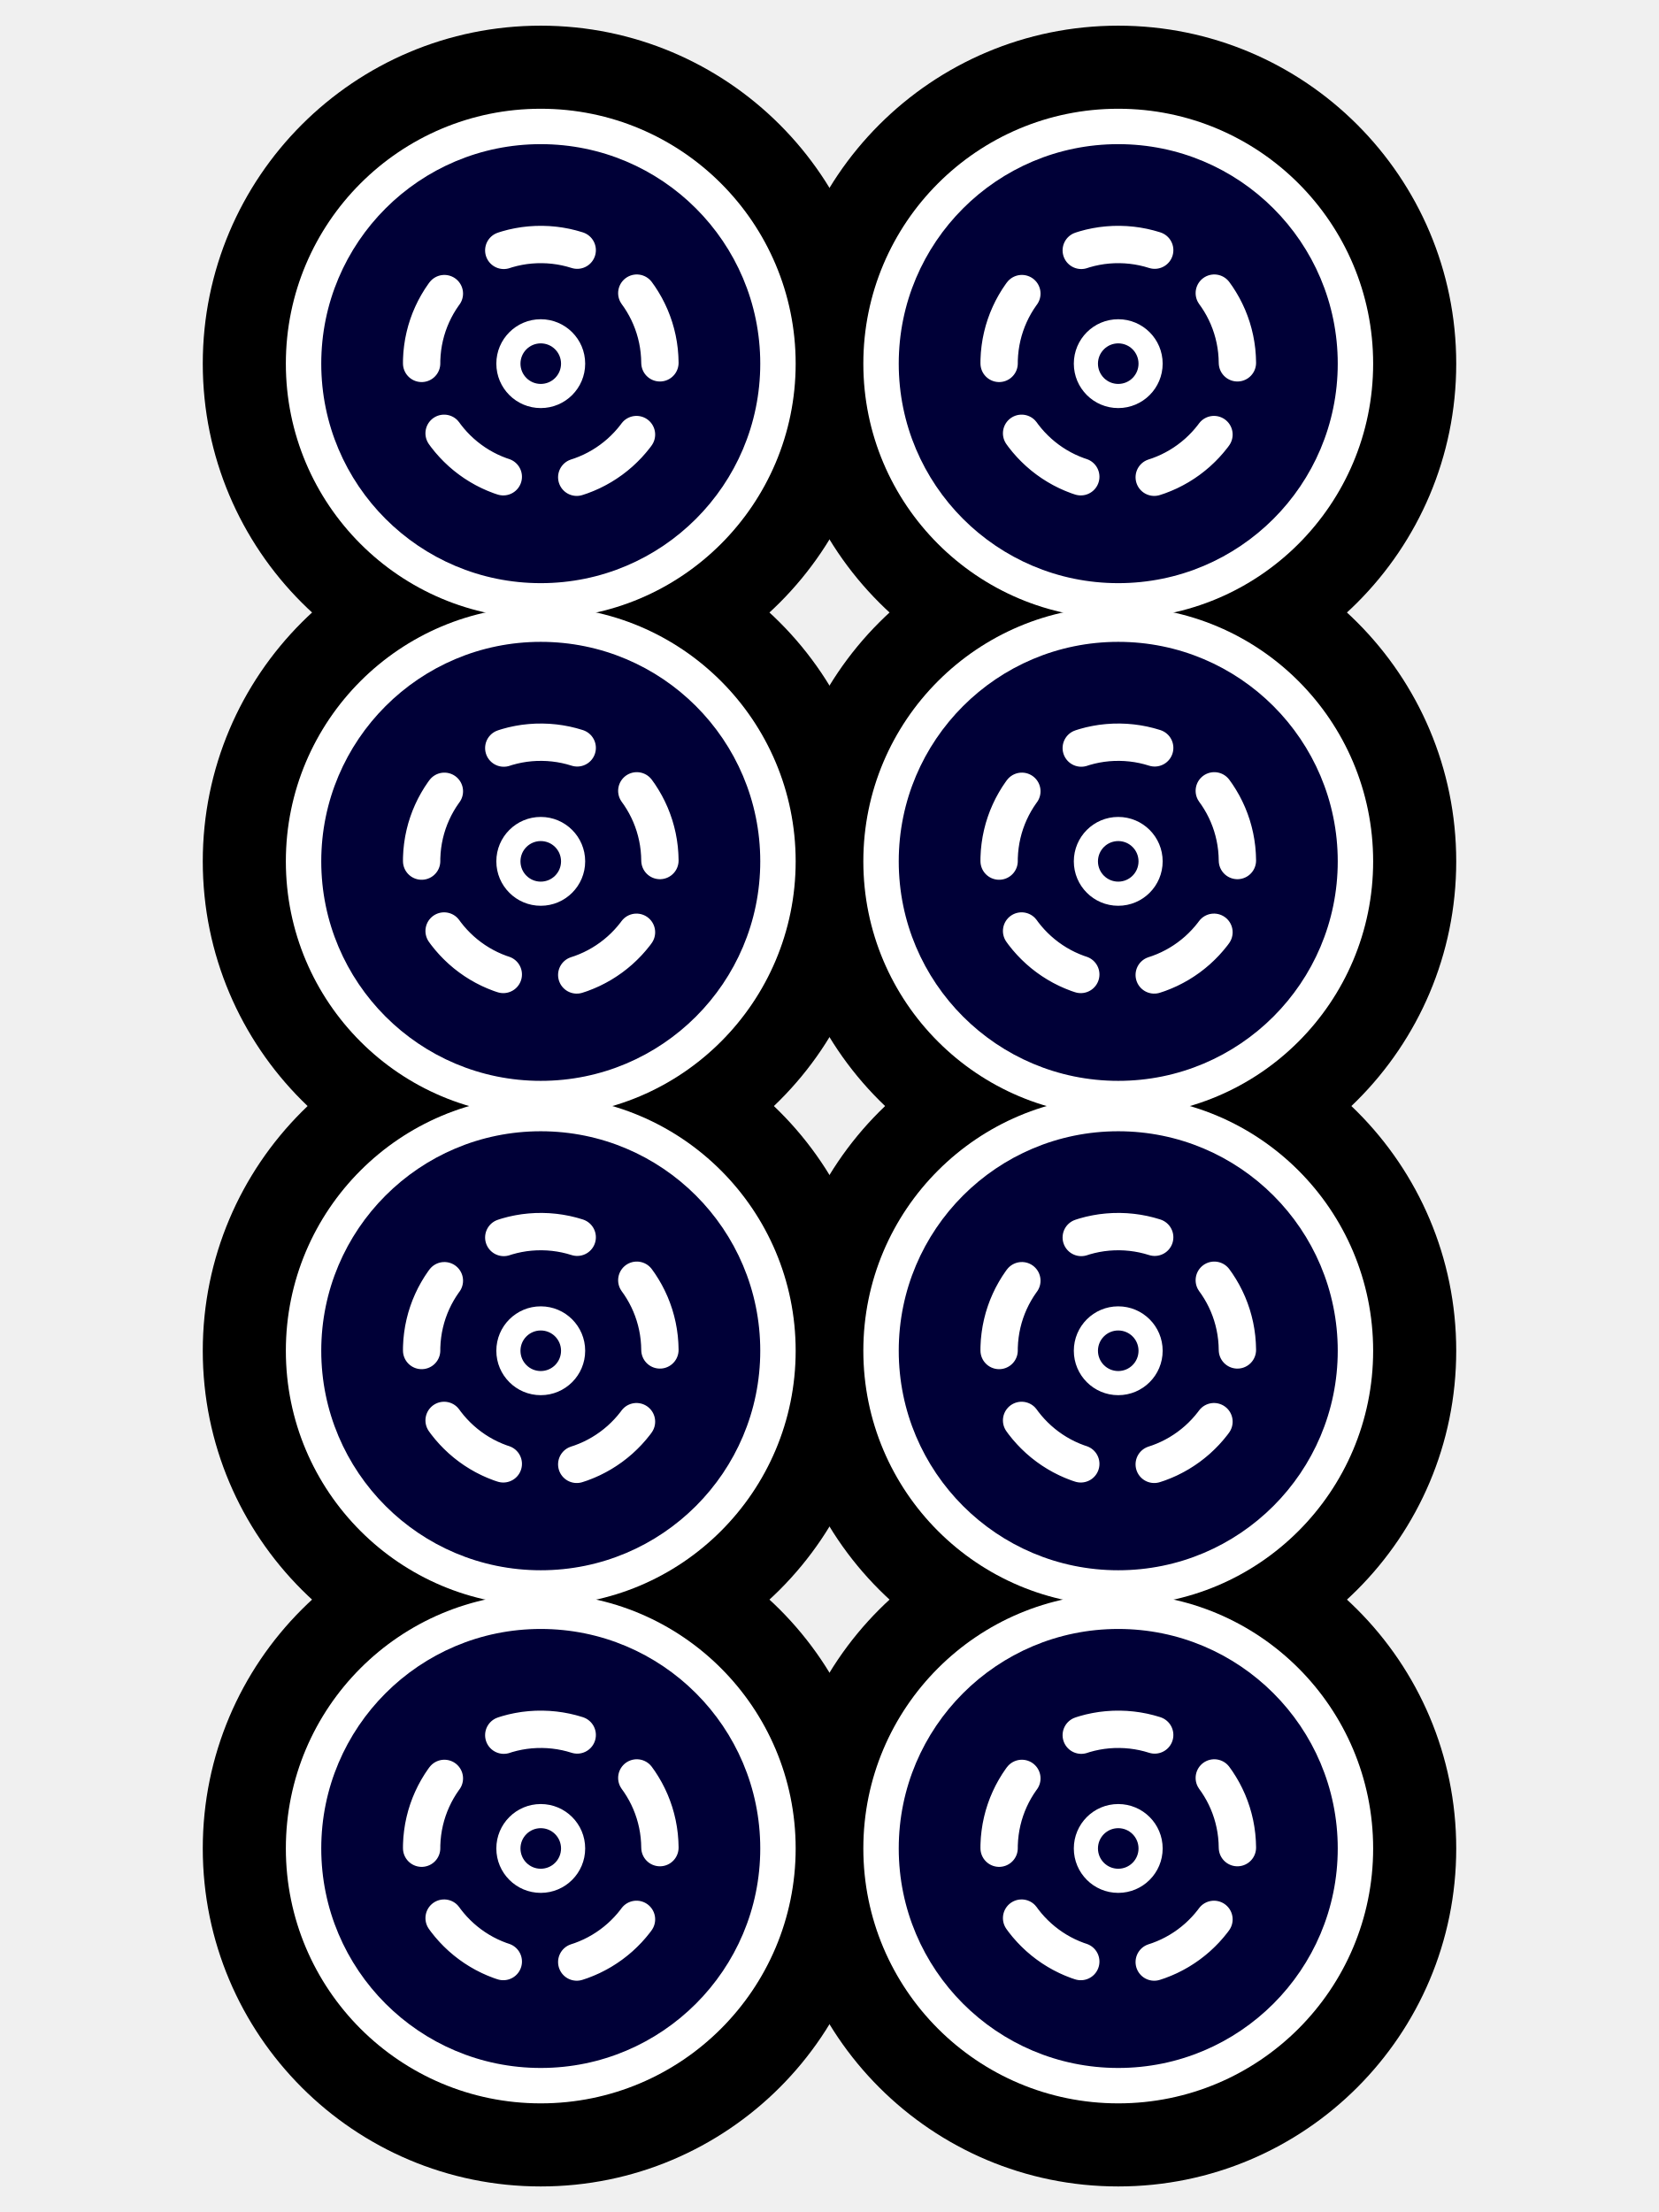
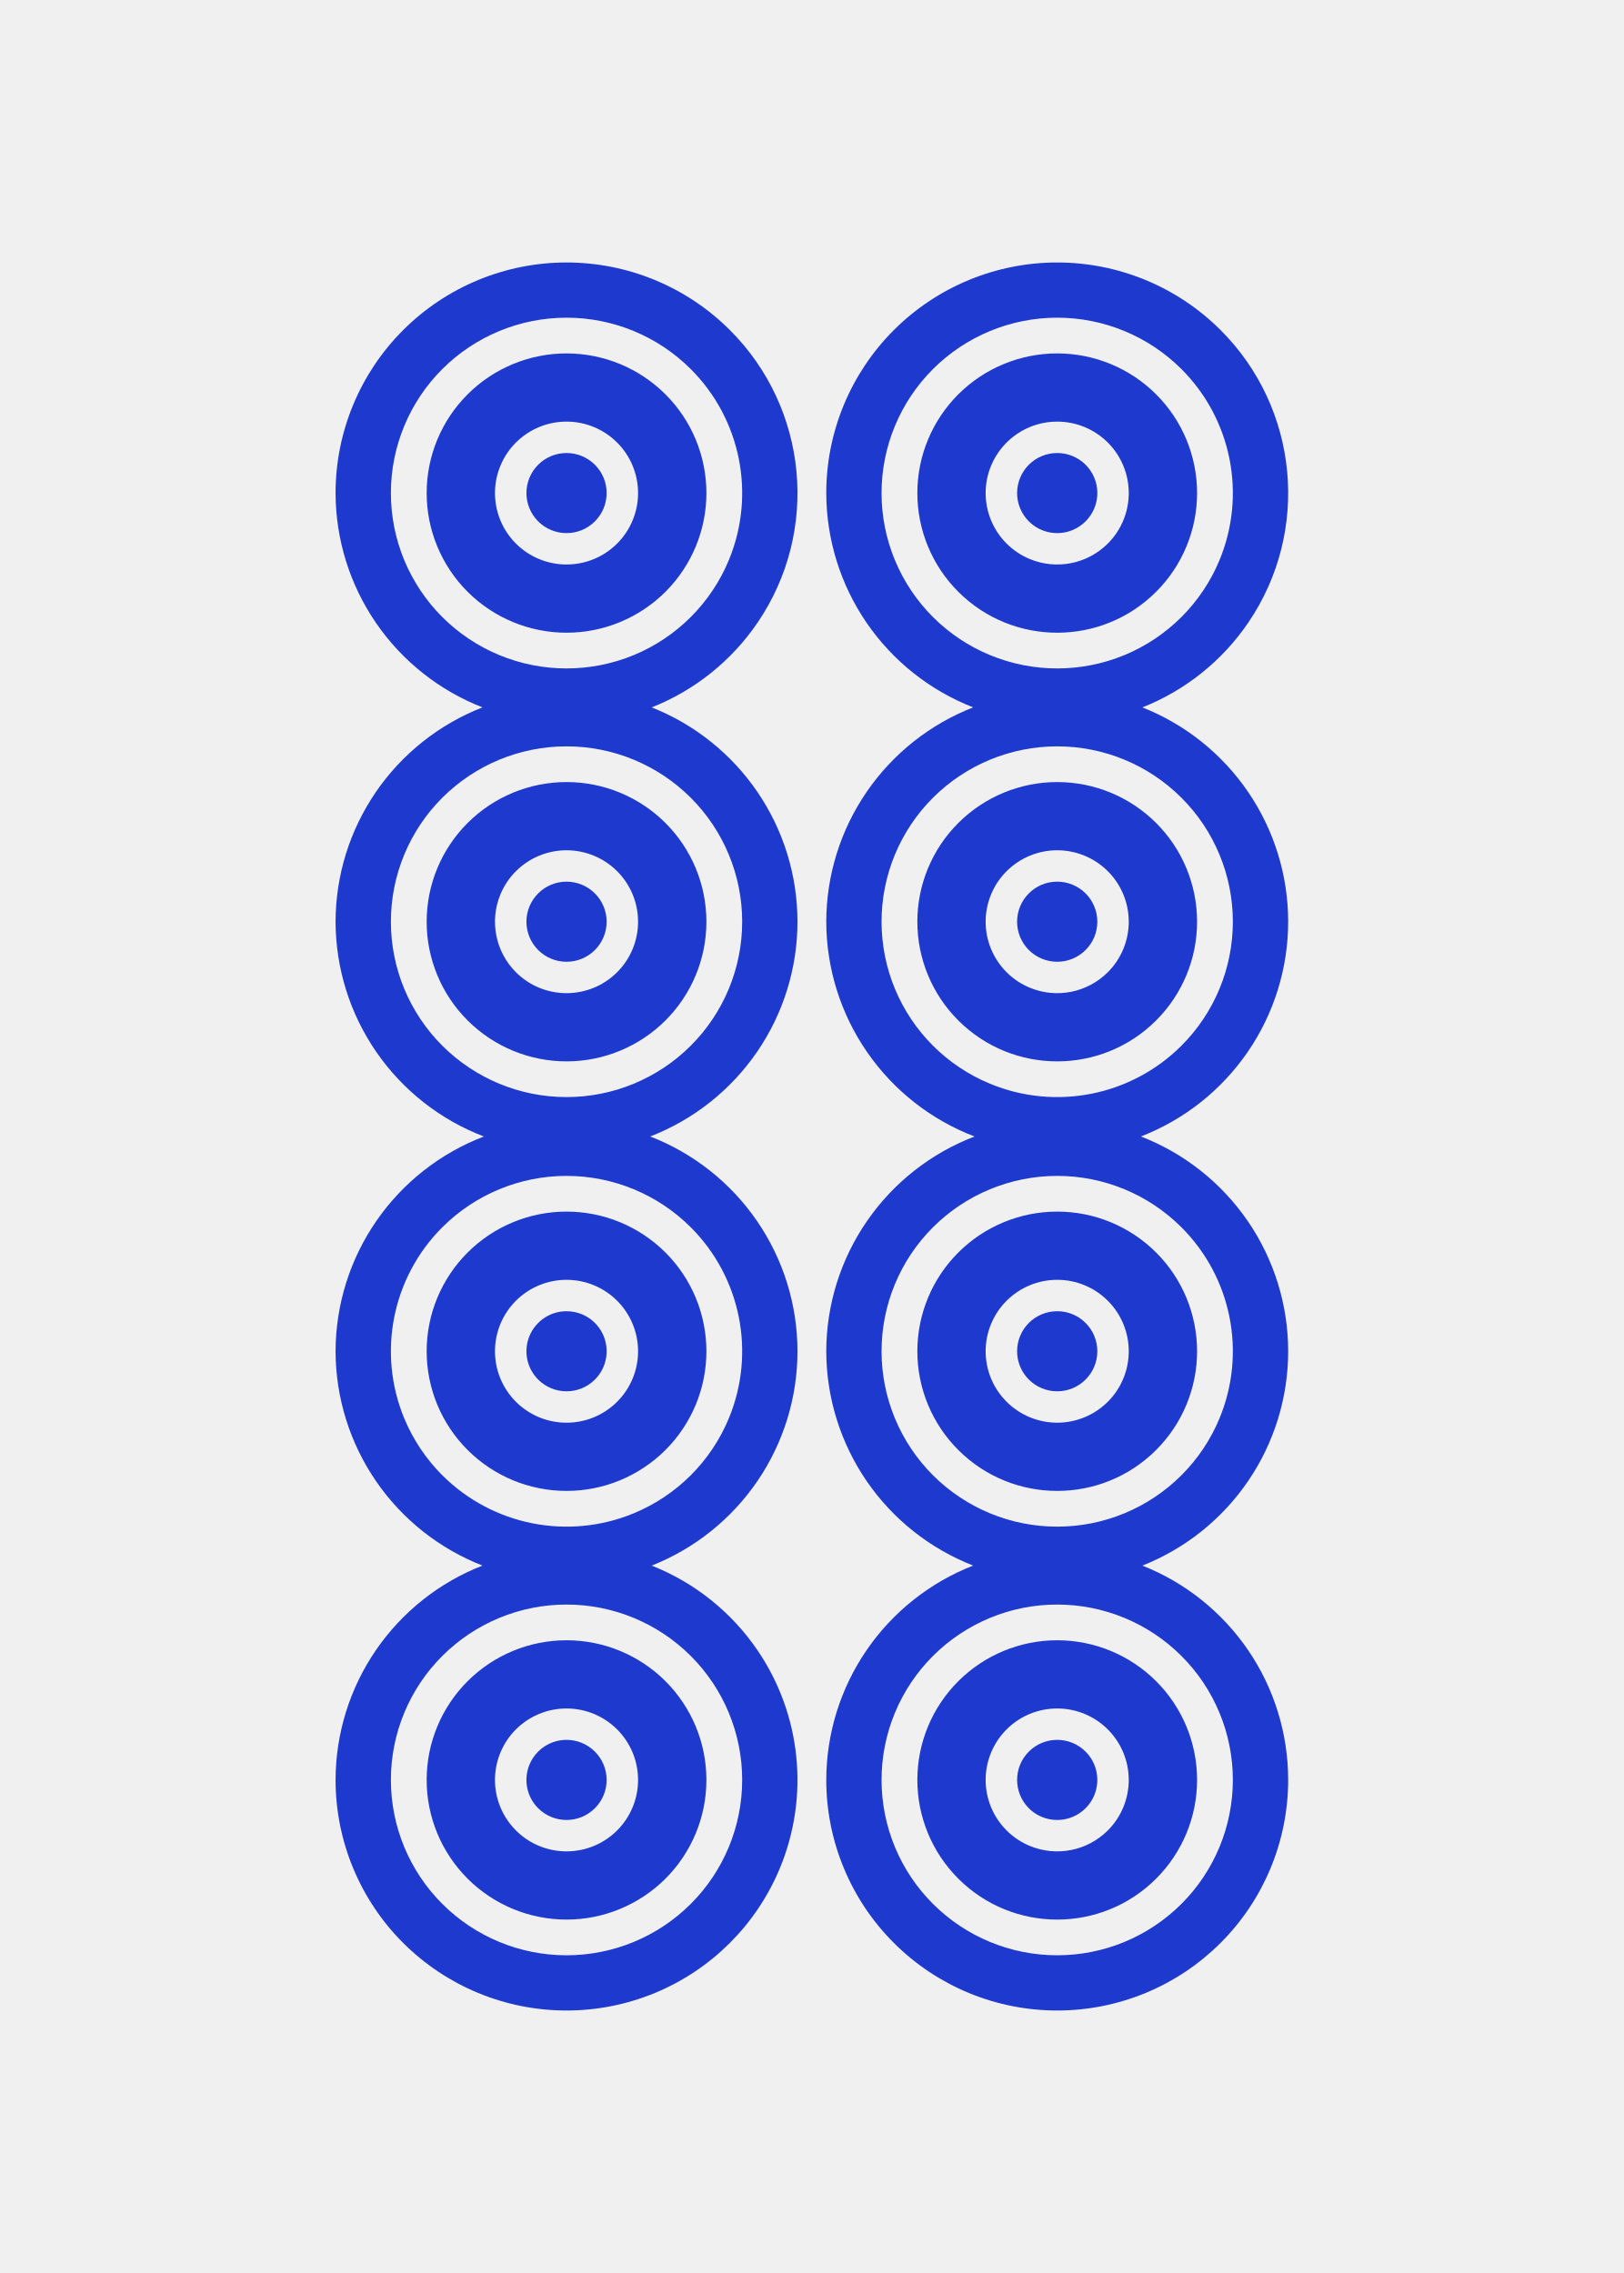
- <svg xmlns="http://www.w3.org/2000/svg" xmlns:ns1="http://www.openswatchbook.org/uri/2009/osb" width="300" height="400" viewBox="0 0 300 400" id="svg2" version="1.1">
-   <defs id="defs4">
-     <linearGradient id="linearGradient10055" ns1:paint="solid">
-       <stop style="stop-color:#000000;stop-opacity:1;" offset="0" id="stop10057" />
-     </linearGradient>
-     <marker orient="auto" refY="0" refX="0" id="Arrow1Lstart" style="overflow:visible">
-       <path id="path4978" d="M 0,0 5,-5 -12.5,0 5,5 0,0 Z" style="fill:#000000;fill-opacity:1;fill-rule:evenodd;stroke:#ff5c00;stroke-width:1pt;stroke-opacity:1" transform="matrix(0.8,0,0,0.8,10,0)" />
-     </marker>
-     <clipPath clipPathUnits="userSpaceOnUse" id="clipPath4243">
-       <circle style="opacity:1;fill:#000000;fill-opacity:0.297;fill-rule:nonzero;stroke:#000000;stroke-width:19.133;stroke-linecap:butt;stroke-linejoin:round;stroke-miterlimit:4;stroke-dasharray:none;stroke-dashoffset:0;stroke-opacity:1" id="circle4245" cx="-264.66" cy="-198.207" r="293.954" />
+ <svg xmlns="http://www.w3.org/2000/svg" width="300" height="420" fill="none">
+   <g clip-path="url(#a)">
+     <path d="M104.672 48.501a42.724 42.724 0 0 0-16.33 3.242A42.672 42.672 0 0 0 74.5 60.978a42.6 42.6 0 0 0-9.25 13.822A42.549 42.549 0 0 0 62 91.106a42.556 42.556 0 0 0 7.458 23.98 42.657 42.657 0 0 0 19.688 15.622 42.654 42.654 0 0 0-19.69 15.623A42.56 42.56 0 0 0 62 170.313c.02 8.604 2.647 17 7.538 24.084A42.659 42.659 0 0 0 89.398 210a42.655 42.655 0 0 0-19.86 15.601A42.557 42.557 0 0 0 62 249.683a42.56 42.56 0 0 0 7.458 23.98 42.655 42.655 0 0 0 19.688 15.621 42.66 42.66 0 0 0-19.69 15.623A42.56 42.56 0 0 0 62 328.89a42.544 42.544 0 0 0 3.247 16.306 42.602 42.602 0 0 0 9.25 13.824 42.716 42.716 0 0 0 30.175 12.478 42.731 42.731 0 0 0 16.33-3.243 42.656 42.656 0 0 0 23.091-23.06 42.564 42.564 0 0 0-4.122-40.24 42.647 42.647 0 0 0-19.563-15.666 42.662 42.662 0 0 0 19.564-15.669 42.56 42.56 0 0 0 7.368-23.937 42.563 42.563 0 0 0-7.458-24.044 42.648 42.648 0 0 0-19.748-15.643 42.662 42.662 0 0 0 19.747-15.643 42.559 42.559 0 0 0 7.459-24.04 42.562 42.562 0 0 0-7.369-23.935 42.655 42.655 0 0 0-19.563-15.667 42.655 42.655 0 0 0 19.563-15.667 42.56 42.56 0 0 0-5.127-54.063 42.666 42.666 0 0 0-13.842-9.236 42.726 42.726 0 0 0-16.33-3.244zm90.66 0a42.728 42.728 0 0 0-16.33 3.242 42.665 42.665 0 0 0-13.843 9.235 42.602 42.602 0 0 0-9.251 13.822 42.54 42.54 0 0 0-3.248 16.305 42.558 42.558 0 0 0 7.457 23.98 42.656 42.656 0 0 0 19.689 15.622 42.654 42.654 0 0 0-19.69 15.623 42.562 42.562 0 0 0-7.456 23.983c.019 8.604 2.647 17 7.538 24.084A42.653 42.653 0 0 0 180.059 210a42.65 42.65 0 0 0-19.86 15.601 42.552 42.552 0 0 0-7.539 24.082 42.56 42.56 0 0 0 7.457 23.98 42.654 42.654 0 0 0 19.689 15.621 42.66 42.66 0 0 0-19.69 15.623 42.562 42.562 0 0 0-7.456 23.983 42.54 42.54 0 0 0 3.247 16.306 42.59 42.59 0 0 0 9.25 13.824 42.689 42.689 0 0 0 30.175 12.478 42.726 42.726 0 0 0 16.329-3.243 42.66 42.66 0 0 0 13.843-9.237A42.589 42.589 0 0 0 238 328.89a42.556 42.556 0 0 0-7.371-23.935 42.651 42.651 0 0 0-19.565-15.666 42.654 42.654 0 0 0 19.566-15.668 42.557 42.557 0 0 0 7.37-23.938 42.563 42.563 0 0 0-7.458-24.044 42.658 42.658 0 0 0-19.748-15.643 42.655 42.655 0 0 0 19.746-15.643 42.552 42.552 0 0 0 7.46-24.04 42.557 42.557 0 0 0-7.371-23.936 42.657 42.657 0 0 0-19.565-15.666 42.657 42.657 0 0 0 19.565-15.666 42.556 42.556 0 0 0-5.125-54.064 42.67 42.67 0 0 0-13.843-9.236 42.72 42.72 0 0 0-16.329-3.244zm-90.66 10.2a32.479 32.479 0 0 1 22.948 9.491 32.38 32.38 0 0 1 7.036 35.315 32.443 32.443 0 0 1-17.564 17.54 32.506 32.506 0 0 1-24.84 0 32.453 32.453 0 0 1-10.529-7.026 32.394 32.394 0 0 1-9.504-22.916 32.38 32.38 0 0 1 9.506-22.913 32.477 32.477 0 0 1 22.947-9.49zm90.66 0a32.478 32.478 0 0 1 22.945 9.493 32.38 32.38 0 0 1 7.035 35.312 32.403 32.403 0 0 1-7.034 10.514 32.459 32.459 0 0 1-10.527 7.025 32.503 32.503 0 0 1-24.84.003 32.413 32.413 0 0 1-17.567-17.54 32.365 32.365 0 0 1 .002-24.804 32.398 32.398 0 0 1 7.036-10.513 32.493 32.493 0 0 1 22.95-9.49zm-90.66 6.603a25.863 25.863 0 0 0-18.273 7.557 25.786 25.786 0 0 0-7.57 18.244 25.784 25.784 0 0 0 7.569 18.247 25.861 25.861 0 0 0 18.274 7.558 25.863 25.863 0 0 0 18.275-7.558 25.782 25.782 0 0 0 7.569-18.247 25.783 25.783 0 0 0-7.571-18.244 25.862 25.862 0 0 0-18.273-7.557zm90.66 0a25.864 25.864 0 0 0-18.273 7.557 25.783 25.783 0 0 0-7.571 18.244 25.787 25.787 0 0 0 7.569 18.247 25.866 25.866 0 0 0 36.547-.001 25.79 25.79 0 0 0 7.568-18.246 25.784 25.784 0 0 0-7.57-18.243 25.862 25.862 0 0 0-18.27-7.558zm-90.66 12.6a13.233 13.233 0 0 1 9.347 3.868 13.194 13.194 0 0 1 3.871 9.333c0 3.5-1.393 6.858-3.871 9.334a13.232 13.232 0 0 1-18.696.001 13.19 13.19 0 0 1 0-18.67 13.232 13.232 0 0 1 9.349-3.867zm90.66 0a13.23 13.23 0 0 1 9.346 3.868 13.19 13.19 0 0 1 0 18.667 13.228 13.228 0 0 1-14.407 2.864 13.212 13.212 0 0 1-7.158-7.145 13.18 13.18 0 0 1 0-10.106 13.217 13.217 0 0 1 12.219-8.149zm-90.66 5.803c-1.965 0-3.85.78-5.24 2.167a7.393 7.393 0 0 0 0 10.463 7.414 7.414 0 0 0 10.48 0 7.395 7.395 0 0 0 0-10.463 7.418 7.418 0 0 0-5.24-2.167zm90.66 0a7.42 7.42 0 0 0-5.242 2.165 7.398 7.398 0 0 0-2.172 5.233c0 1.962.781 3.844 2.17 5.232a7.418 7.418 0 0 0 8.077 1.605 7.418 7.418 0 0 0 4.012-4.004 7.383 7.383 0 0 0-1.605-8.064 7.418 7.418 0 0 0-5.24-2.167zm-90.66 54.202a32.478 32.478 0 0 1 22.948 9.491 32.38 32.38 0 0 1 9.505 22.913 32.38 32.38 0 0 1-9.505 22.913 32.478 32.478 0 0 1-22.948 9.491 32.477 32.477 0 0 1-22.947-9.491 32.38 32.38 0 0 1-9.505-22.913 32.38 32.38 0 0 1 9.505-22.913 32.477 32.477 0 0 1 22.947-9.491zm90.66 0a32.476 32.476 0 0 1 22.945 9.492 32.38 32.38 0 0 1 9.504 22.912 32.38 32.38 0 0 1-9.504 22.911 32.477 32.477 0 0 1-35.365 7.027 32.453 32.453 0 0 1-10.53-7.024 32.394 32.394 0 0 1-9.507-22.914 32.368 32.368 0 0 1 9.507-22.915 32.49 32.49 0 0 1 22.95-9.489zm-90.66 6.599a25.861 25.861 0 0 0-18.274 7.558 25.785 25.785 0 0 0-7.57 18.247 25.786 25.786 0 0 0 7.57 18.247 25.865 25.865 0 0 0 18.274 7.558 25.868 25.868 0 0 0 18.275-7.558 25.783 25.783 0 0 0 0-36.494 25.863 25.863 0 0 0-18.275-7.558zm90.66 0a25.863 25.863 0 0 0-18.275 7.558 25.787 25.787 0 0 0-7.569 18.247 25.789 25.789 0 0 0 7.569 18.247 25.868 25.868 0 0 0 36.547-.002 25.787 25.787 0 0 0 7.568-18.245 25.788 25.788 0 0 0-7.568-18.246 25.866 25.866 0 0 0-18.272-7.559zm-90.66 12.603a13.232 13.232 0 0 1 9.347 3.868 13.195 13.195 0 0 1 3.871 9.334c0 3.5-1.393 6.858-3.871 9.333a13.233 13.233 0 0 1-18.696.002 13.192 13.192 0 0 1-2.866-14.387 13.214 13.214 0 0 1 7.155-7.145 13.231 13.231 0 0 1 5.06-1.005zm90.66 0a13.228 13.228 0 0 1 9.346 3.868 13.19 13.19 0 0 1 0 18.667 13.228 13.228 0 0 1-14.407 2.865 13.215 13.215 0 0 1-7.158-7.145 13.18 13.18 0 0 1 0-10.106 13.194 13.194 0 0 1 2.867-4.284 13.23 13.23 0 0 1 9.352-3.865zm-90.66 5.799a7.418 7.418 0 0 0-5.24 2.168 7.404 7.404 0 0 0-2.17 5.235c0 1.962.781 3.844 2.17 5.231a7.416 7.416 0 0 0 10.48 0 7.393 7.393 0 0 0 0-10.463 7.424 7.424 0 0 0-5.24-2.171zm90.66 0a7.408 7.408 0 0 0-7.414 7.403c0 1.962.781 3.844 2.17 5.231a7.416 7.416 0 0 0 5.24 2.167 7.407 7.407 0 0 0 7.414-7.398 7.396 7.396 0 0 0-2.17-5.232 7.424 7.424 0 0 0-5.24-2.171zm-90.66 54.369a32.478 32.478 0 0 1 22.948 9.491 32.38 32.38 0 0 1 7.036 35.314 32.41 32.41 0 0 1-17.564 17.54 32.487 32.487 0 0 1-35.369-7.025 32.408 32.408 0 0 1-7.034-10.515 32.38 32.38 0 0 1 7.036-35.314 32.477 32.477 0 0 1 22.947-9.491zm90.66 0a32.476 32.476 0 0 1 22.945 9.492 32.38 32.38 0 0 1 7.035 35.312 32.392 32.392 0 0 1-7.034 10.514 32.462 32.462 0 0 1-22.946 9.494 32.473 32.473 0 0 1-22.952-9.491 32.391 32.391 0 0 1-9.505-22.917 32.368 32.368 0 0 1 9.507-22.915 32.49 32.49 0 0 1 22.95-9.489zm-90.66 6.598a25.862 25.862 0 0 0-18.274 7.559 25.785 25.785 0 0 0-7.57 18.247 25.786 25.786 0 0 0 7.57 18.247 25.865 25.865 0 0 0 18.274 7.558 25.868 25.868 0 0 0 18.275-7.558 25.783 25.783 0 0 0 0-36.494 25.864 25.864 0 0 0-18.275-7.559zm90.66 0a25.864 25.864 0 0 0-18.275 7.559 25.787 25.787 0 0 0-7.569 18.247 25.789 25.789 0 0 0 7.569 18.247 25.868 25.868 0 0 0 36.547-.002 25.787 25.787 0 0 0 7.568-18.245 25.788 25.788 0 0 0-7.568-18.246 25.87 25.87 0 0 0-18.272-7.56zm-90.66 12.604a13.232 13.232 0 0 1 9.347 3.868 13.195 13.195 0 0 1 3.871 9.334c0 3.5-1.393 6.858-3.871 9.333a13.232 13.232 0 0 1-18.696.002 13.192 13.192 0 0 1 0-18.671 13.235 13.235 0 0 1 9.349-3.866zm90.66 0a13.228 13.228 0 0 1 9.346 3.868 13.19 13.19 0 0 1 0 18.667 13.233 13.233 0 0 1-21.565-4.28 13.18 13.18 0 0 1 0-10.106 13.184 13.184 0 0 1 2.867-4.284 13.23 13.23 0 0 1 9.352-3.865zm-90.66 5.803a7.413 7.413 0 0 0-6.845 4.567 7.392 7.392 0 0 0 1.606 8.063 7.416 7.416 0 0 0 10.48 0 7.393 7.393 0 0 0-2.405-12.067 7.418 7.418 0 0 0-2.836-.563zm90.66 0a7.402 7.402 0 0 0-7.414 7.399c0 1.962.781 3.844 2.17 5.231a7.416 7.416 0 0 0 5.24 2.167 7.407 7.407 0 0 0 7.414-7.398 7.4 7.4 0 0 0-7.41-7.399zm-90.66 54.202a32.478 32.478 0 0 1 22.948 9.491 32.38 32.38 0 0 1 9.505 22.913 32.38 32.38 0 0 1-9.505 22.913 32.478 32.478 0 0 1-22.948 9.491 32.477 32.477 0 0 1-22.947-9.491 32.38 32.38 0 0 1-9.505-22.913 32.38 32.38 0 0 1 9.505-22.913 32.477 32.477 0 0 1 22.947-9.491zm90.66 0a32.477 32.477 0 0 1 22.945 9.493 32.378 32.378 0 0 1 9.504 22.911 32.38 32.38 0 0 1-9.504 22.912 32.476 32.476 0 0 1-22.945 9.492 32.49 32.49 0 0 1-22.95-9.489 32.368 32.368 0 0 1 0-45.829 32.455 32.455 0 0 1 22.95-9.49zm-90.66 6.599a25.865 25.865 0 0 0-18.274 7.558 25.785 25.785 0 0 0-7.57 18.247 25.785 25.785 0 0 0 7.57 18.247 25.861 25.861 0 0 0 18.274 7.558 25.863 25.863 0 0 0 18.275-7.558 25.783 25.783 0 0 0 0-36.494 25.868 25.868 0 0 0-18.275-7.558zm90.66 0a25.868 25.868 0 0 0-18.275 7.558 25.787 25.787 0 0 0-7.569 18.247 25.787 25.787 0 0 0 7.569 18.247 25.866 25.866 0 0 0 36.547-.001 25.792 25.792 0 0 0 7.568-18.246 25.787 25.787 0 0 0-7.568-18.245 25.862 25.862 0 0 0-18.272-7.56zm-90.66 12.603a13.236 13.236 0 0 1 9.347 3.868 13.197 13.197 0 0 1 3.871 9.334c0 3.501-1.393 6.858-3.871 9.334a13.232 13.232 0 0 1-18.696.001 13.19 13.19 0 0 1 4.29-21.532 13.25 13.25 0 0 1 5.059-1.005zm90.66 0a13.232 13.232 0 0 1 9.346 3.868 13.193 13.193 0 0 1 0 18.668 13.228 13.228 0 0 1-14.407 2.864 13.212 13.212 0 0 1-7.158-7.145 13.18 13.18 0 0 1 0-10.106 13.194 13.194 0 0 1 7.158-7.145 13.254 13.254 0 0 1 5.061-1.004zm-90.66 5.799a7.42 7.42 0 0 0-6.847 4.571 7.395 7.395 0 0 0 1.607 8.064 7.417 7.417 0 0 0 10.48 0 7.393 7.393 0 0 0 0-10.463 7.42 7.42 0 0 0-5.24-2.172zm90.66 0a7.428 7.428 0 0 0-5.244 2.167 7.403 7.403 0 0 0 0 10.468 7.42 7.42 0 0 0 12.089-2.4 7.393 7.393 0 0 0-1.605-8.063 7.42 7.42 0 0 0-5.24-2.172z" fill="#1E39CD" />
+   </g>
+   <defs>
+     <clipPath id="a">
+       <path fill="#fff" transform="translate(62 48.5)" d="M0 0h176v323H0z" />
    </clipPath>
-     <clipPath clipPathUnits="userSpaceOnUse" id="clipPath7847">
-       <ellipse style="opacity:1;fill:#822600;fill-opacity:1;fill-rule:nonzero;stroke:none;stroke-width:12;stroke-linecap:round;stroke-linejoin:round;stroke-miterlimit:4;stroke-dasharray:none;stroke-dashoffset:0;stroke-opacity:1" id="ellipse7849" cx="394" cy="552.362" rx="349.495" ry="216" />
-     </clipPath>
-     <clipPath clipPathUnits="userSpaceOnUse" id="clipPath4243-1">
-       <circle style="opacity:1;fill:#000000;fill-opacity:0.297;fill-rule:nonzero;stroke:#000000;stroke-width:19.133;stroke-linecap:butt;stroke-linejoin:round;stroke-miterlimit:4;stroke-dasharray:none;stroke-dashoffset:0;stroke-opacity:1" id="circle4245-4" cx="-264.66" cy="-198.207" r="293.954" />
-     </clipPath>
-     <clipPath clipPathUnits="userSpaceOnUse" id="clipPath7876">
-       <circle style="opacity:1;fill:#000000;fill-opacity:0.297;fill-rule:nonzero;stroke:#000000;stroke-width:19.133;stroke-linecap:butt;stroke-linejoin:round;stroke-miterlimit:4;stroke-dasharray:none;stroke-dashoffset:0;stroke-opacity:1" id="circle7878" cx="-264.66" cy="-198.207" r="293.954" />
-     </clipPath>
-     <clipPath clipPathUnits="userSpaceOnUse" id="clipPath14693">
-       <rect style="opacity:1;fill:#a53c3c;fill-opacity:1;fill-rule:nonzero;stroke:none;stroke-width:8;stroke-linecap:round;stroke-linejoin:round;stroke-miterlimit:4;stroke-dasharray:none;stroke-dashoffset:0;stroke-opacity:1" id="rect14695" width="131.784" height="168.821" x="-332.596" y="383.498" rx="1.255" ry="3.751" transform="matrix(0.9993908,-0.03489951,0.03489951,0.9993908,0,0)" />
-     </clipPath>
-     <clipPath clipPathUnits="userSpaceOnUse" id="clipPath14952">
-       <ellipse style="opacity:1;fill:#a53c3c;fill-opacity:1;fill-rule:nonzero;stroke:none;stroke-width:7;stroke-linecap:round;stroke-linejoin:round;stroke-miterlimit:4;stroke-dasharray:none;stroke-dashoffset:0;stroke-opacity:1" id="ellipse14954" cx="-271.344" cy="647.256" rx="69.057" ry="116.911" transform="matrix(0.9993908,-0.03489951,0.03489951,0.9993908,0,0)" />
-     </clipPath>
-     <pattern y="0" x="0" height="6" width="6" patternUnits="userSpaceOnUse" id="EMFhbasepattern" />
-     <pattern y="0" x="0" height="6" width="6" patternUnits="userSpaceOnUse" id="EMFhbasepattern-9" />
  </defs>
-   <g id="layer1" transform="translate(0,-652.3622)">
-     <g id="g8749" transform="translate(-2.2924804e-7,0.0010341)">
-       <circle style="opacity:1;fill:#000000;fill-opacity:1;fill-rule:nonzero;stroke:none;stroke-width:8;stroke-linecap:round;stroke-linejoin:round;stroke-miterlimit:4;stroke-dasharray:none;stroke-dashoffset:0;stroke-opacity:1" id="circle8575" cx="97.786" cy="718.121" r="61.118" />
-       <circle r="61.118" cy="808.121" cx="97.786" id="circle8589" style="opacity:1;fill:#000000;fill-opacity:1;fill-rule:nonzero;stroke:none;stroke-width:8;stroke-linecap:round;stroke-linejoin:round;stroke-miterlimit:4;stroke-dasharray:none;stroke-dashoffset:0;stroke-opacity:1" />
-       <circle r="61.118" cy="896.621" cx="97.786" id="circle8619" style="opacity:1;fill:#000000;fill-opacity:1;fill-rule:nonzero;stroke:none;stroke-width:8;stroke-linecap:round;stroke-linejoin:round;stroke-miterlimit:4;stroke-dasharray:none;stroke-dashoffset:0;stroke-opacity:1" />
-       <circle style="opacity:1;fill:#000000;fill-opacity:1;fill-rule:nonzero;stroke:none;stroke-width:8;stroke-linecap:round;stroke-linejoin:round;stroke-miterlimit:4;stroke-dasharray:none;stroke-dashoffset:0;stroke-opacity:1" id="circle8633" cx="97.786" cy="986.621" r="61.118" />
-       <circle r="61.118" cy="718.121" cx="202.214" id="circle8647" style="opacity:1;fill:#000000;fill-opacity:1;fill-rule:nonzero;stroke:none;stroke-width:8;stroke-linecap:round;stroke-linejoin:round;stroke-miterlimit:4;stroke-dasharray:none;stroke-dashoffset:0;stroke-opacity:1" />
-       <circle style="opacity:1;fill:#000000;fill-opacity:1;fill-rule:nonzero;stroke:none;stroke-width:8;stroke-linecap:round;stroke-linejoin:round;stroke-miterlimit:4;stroke-dasharray:none;stroke-dashoffset:0;stroke-opacity:1" id="circle8661" cx="202.214" cy="808.121" r="61.118" />
-       <circle style="opacity:1;fill:#000000;fill-opacity:1;fill-rule:nonzero;stroke:none;stroke-width:8;stroke-linecap:round;stroke-linejoin:round;stroke-miterlimit:4;stroke-dasharray:none;stroke-dashoffset:0;stroke-opacity:1" id="circle8675" cx="202.214" cy="896.621" r="61.118" />
-       <circle r="61.118" cy="986.621" cx="202.214" id="circle8689" style="opacity:1;fill:#000000;fill-opacity:1;fill-rule:nonzero;stroke:none;stroke-width:8;stroke-linecap:round;stroke-linejoin:round;stroke-miterlimit:4;stroke-dasharray:none;stroke-dashoffset:0;stroke-opacity:1" />
-       <circle style="opacity:1;fill:#ffffff;fill-opacity:1;fill-rule:nonzero;stroke:none;stroke-width:8;stroke-linecap:round;stroke-linejoin:round;stroke-miterlimit:4;stroke-dasharray:none;stroke-dashoffset:0;stroke-opacity:1" id="circle8577" cx="97.786" cy="718.121" r="46.095" />
-       <circle style="opacity:1;fill:#000037;fill-opacity:1;fill-rule:nonzero;stroke:none;stroke-width:8;stroke-linecap:round;stroke-linejoin:round;stroke-miterlimit:4;stroke-dasharray:none;stroke-dashoffset:0;stroke-opacity:1" id="circle8579" cx="97.786" cy="718.121" r="39.693" />
-       <path transform="matrix(0.9999763,-0.00689127,-0.00689127,-0.9999763,0,0)" d="m 114.384,-718.778 a 21.548,21.548 0 0 1 -21.143,21.544 21.548,21.548 0 0 1 -21.938,-20.734 21.548,21.548 0 0 1 20.318,-22.324 21.548,21.548 0 0 1 22.702,19.894" id="path8581" style="opacity:1;fill:none;fill-opacity:0.297;fill-rule:nonzero;stroke:#ffffff;stroke-width:6.75;stroke-linecap:round;stroke-linejoin:round;stroke-miterlimit:4;stroke-dasharray:13.501, 13.501;stroke-dashoffset:0;stroke-opacity:1" />
-       <circle style="opacity:1;fill:#ffffff;fill-opacity:1;fill-rule:nonzero;stroke:none;stroke-width:8;stroke-linecap:round;stroke-linejoin:round;stroke-miterlimit:4;stroke-dasharray:none;stroke-dashoffset:0;stroke-opacity:1" id="circle8583" cx="97.786" cy="718.121" r="8.032" />
-       <circle style="opacity:1;fill:#000037;fill-opacity:1;fill-rule:nonzero;stroke:none;stroke-width:8;stroke-linecap:round;stroke-linejoin:round;stroke-miterlimit:4;stroke-dasharray:none;stroke-dashoffset:0;stroke-opacity:1" id="circle8585" cx="97.786" cy="718.121" r="3.668" />
-       <circle r="46.095" cy="808.121" cx="97.786" id="circle8591" style="opacity:1;fill:#ffffff;fill-opacity:1;fill-rule:nonzero;stroke:none;stroke-width:8;stroke-linecap:round;stroke-linejoin:round;stroke-miterlimit:4;stroke-dasharray:none;stroke-dashoffset:0;stroke-opacity:1" />
-       <circle r="39.693" cy="808.121" cx="97.786" id="circle8593" style="opacity:1;fill:#000037;fill-opacity:1;fill-rule:nonzero;stroke:none;stroke-width:8;stroke-linecap:round;stroke-linejoin:round;stroke-miterlimit:4;stroke-dasharray:none;stroke-dashoffset:0;stroke-opacity:1" />
-       <path style="opacity:1;fill:none;fill-opacity:0.297;fill-rule:nonzero;stroke:#ffffff;stroke-width:6.75;stroke-linecap:round;stroke-linejoin:round;stroke-miterlimit:4;stroke-dasharray:13.501, 13.501;stroke-dashoffset:0;stroke-opacity:1" id="path8595" d="m 113.764,-808.776 a 21.548,21.548 0 0 1 -21.143,21.544 21.548,21.548 0 0 1 -21.938,-20.734 21.548,21.548 0 0 1 20.318,-22.324 21.548,21.548 0 0 1 22.702,19.894" transform="matrix(0.9999763,-0.00689127,-0.00689127,-0.9999763,0,0)" />
-       <circle r="8.032" cy="808.121" cx="97.786" id="circle8597" style="opacity:1;fill:#ffffff;fill-opacity:1;fill-rule:nonzero;stroke:none;stroke-width:8;stroke-linecap:round;stroke-linejoin:round;stroke-miterlimit:4;stroke-dasharray:none;stroke-dashoffset:0;stroke-opacity:1" />
-       <circle r="3.668" cy="808.121" cx="97.786" id="circle8599" style="opacity:1;fill:#000037;fill-opacity:1;fill-rule:nonzero;stroke:none;stroke-width:8;stroke-linecap:round;stroke-linejoin:round;stroke-miterlimit:4;stroke-dasharray:none;stroke-dashoffset:0;stroke-opacity:1" />
-       <circle r="46.095" cy="896.621" cx="97.786" id="circle8621" style="opacity:1;fill:#ffffff;fill-opacity:1;fill-rule:nonzero;stroke:none;stroke-width:8;stroke-linecap:round;stroke-linejoin:round;stroke-miterlimit:4;stroke-dasharray:none;stroke-dashoffset:0;stroke-opacity:1" />
-       <circle r="39.693" cy="896.621" cx="97.786" id="circle8623" style="opacity:1;fill:#000037;fill-opacity:1;fill-rule:nonzero;stroke:none;stroke-width:8;stroke-linecap:round;stroke-linejoin:round;stroke-miterlimit:4;stroke-dasharray:none;stroke-dashoffset:0;stroke-opacity:1" />
-       <path style="opacity:1;fill:none;fill-opacity:0.297;fill-rule:nonzero;stroke:#ffffff;stroke-width:6.75;stroke-linecap:round;stroke-linejoin:round;stroke-miterlimit:4;stroke-dasharray:13.501, 13.501;stroke-dashoffset:0;stroke-opacity:1" id="path8625" d="m 113.154,-897.273 a 21.548,21.548 0 0 1 -21.143,21.544 21.548,21.548 0 0 1 -21.938,-20.734 21.548,21.548 0 0 1 20.318,-22.324 21.548,21.548 0 0 1 22.702,19.894" transform="matrix(0.9999763,-0.00689127,-0.00689127,-0.9999763,0,0)" />
-       <circle r="8.032" cy="896.621" cx="97.786" id="circle8627" style="opacity:1;fill:#ffffff;fill-opacity:1;fill-rule:nonzero;stroke:none;stroke-width:8;stroke-linecap:round;stroke-linejoin:round;stroke-miterlimit:4;stroke-dasharray:none;stroke-dashoffset:0;stroke-opacity:1" />
-       <circle r="3.668" cy="896.621" cx="97.786" id="circle8629" style="opacity:1;fill:#000037;fill-opacity:1;fill-rule:nonzero;stroke:none;stroke-width:8;stroke-linecap:round;stroke-linejoin:round;stroke-miterlimit:4;stroke-dasharray:none;stroke-dashoffset:0;stroke-opacity:1" />
-       <circle style="opacity:1;fill:#ffffff;fill-opacity:1;fill-rule:nonzero;stroke:none;stroke-width:8;stroke-linecap:round;stroke-linejoin:round;stroke-miterlimit:4;stroke-dasharray:none;stroke-dashoffset:0;stroke-opacity:1" id="circle8635" cx="97.786" cy="986.621" r="46.095" />
-       <circle style="opacity:1;fill:#000037;fill-opacity:1;fill-rule:nonzero;stroke:none;stroke-width:8;stroke-linecap:round;stroke-linejoin:round;stroke-miterlimit:4;stroke-dasharray:none;stroke-dashoffset:0;stroke-opacity:1" id="circle8637" cx="97.786" cy="986.621" r="39.693" />
-       <path transform="matrix(0.9999763,-0.00689127,-0.00689127,-0.9999763,0,0)" d="m 112.534,-987.271 a 21.548,21.548 0 0 1 -21.143,21.544 21.548,21.548 0 0 1 -21.938,-20.734 21.548,21.548 0 0 1 20.318,-22.323 21.548,21.548 0 0 1 22.702,19.894" id="path8639" style="opacity:1;fill:none;fill-opacity:0.297;fill-rule:nonzero;stroke:#ffffff;stroke-width:6.75;stroke-linecap:round;stroke-linejoin:round;stroke-miterlimit:4;stroke-dasharray:13.501, 13.501;stroke-dashoffset:0;stroke-opacity:1" />
-       <circle style="opacity:1;fill:#ffffff;fill-opacity:1;fill-rule:nonzero;stroke:none;stroke-width:8;stroke-linecap:round;stroke-linejoin:round;stroke-miterlimit:4;stroke-dasharray:none;stroke-dashoffset:0;stroke-opacity:1" id="circle8641" cx="97.786" cy="986.621" r="8.032" />
-       <circle style="opacity:1;fill:#000037;fill-opacity:1;fill-rule:nonzero;stroke:none;stroke-width:8;stroke-linecap:round;stroke-linejoin:round;stroke-miterlimit:4;stroke-dasharray:none;stroke-dashoffset:0;stroke-opacity:1" id="circle8643" cx="97.786" cy="986.621" r="3.668" />
-       <circle r="46.095" cy="718.121" cx="202.214" id="circle8649" style="opacity:1;fill:#ffffff;fill-opacity:1;fill-rule:nonzero;stroke:none;stroke-width:8;stroke-linecap:round;stroke-linejoin:round;stroke-miterlimit:4;stroke-dasharray:none;stroke-dashoffset:0;stroke-opacity:1" />
-       <circle r="39.693" cy="718.121" cx="202.214" id="circle8651" style="opacity:1;fill:#000037;fill-opacity:1;fill-rule:nonzero;stroke:none;stroke-width:8;stroke-linecap:round;stroke-linejoin:round;stroke-miterlimit:4;stroke-dasharray:none;stroke-dashoffset:0;stroke-opacity:1" />
-       <path style="opacity:1;fill:none;fill-opacity:0.297;fill-rule:nonzero;stroke:#ffffff;stroke-width:6.75;stroke-linecap:round;stroke-linejoin:round;stroke-miterlimit:4;stroke-dasharray:13.501, 13.501;stroke-dashoffset:0;stroke-opacity:1" id="path8653" d="m 218.81,-719.497 a 21.548,21.548 0 0 1 -21.143,21.544 21.548,21.548 0 0 1 -21.938,-20.734 21.548,21.548 0 0 1 20.318,-22.324 21.548,21.548 0 0 1 22.702,19.894" transform="matrix(0.9999763,-0.00689127,-0.00689127,-0.9999763,0,0)" />
-       <circle r="8.032" cy="718.121" cx="202.214" id="circle8655" style="opacity:1;fill:#ffffff;fill-opacity:1;fill-rule:nonzero;stroke:none;stroke-width:8;stroke-linecap:round;stroke-linejoin:round;stroke-miterlimit:4;stroke-dasharray:none;stroke-dashoffset:0;stroke-opacity:1" />
-       <circle r="3.668" cy="718.121" cx="202.214" id="circle8657" style="opacity:1;fill:#000037;fill-opacity:1;fill-rule:nonzero;stroke:none;stroke-width:8;stroke-linecap:round;stroke-linejoin:round;stroke-miterlimit:4;stroke-dasharray:none;stroke-dashoffset:0;stroke-opacity:1" />
-       <circle style="opacity:1;fill:#ffffff;fill-opacity:1;fill-rule:nonzero;stroke:none;stroke-width:8;stroke-linecap:round;stroke-linejoin:round;stroke-miterlimit:4;stroke-dasharray:none;stroke-dashoffset:0;stroke-opacity:1" id="circle8663" cx="202.214" cy="808.121" r="46.095" />
-       <circle style="opacity:1;fill:#000037;fill-opacity:1;fill-rule:nonzero;stroke:none;stroke-width:8;stroke-linecap:round;stroke-linejoin:round;stroke-miterlimit:4;stroke-dasharray:none;stroke-dashoffset:0;stroke-opacity:1" id="circle8665" cx="202.214" cy="808.121" r="39.693" />
-       <path transform="matrix(0.9999763,-0.00689127,-0.00689127,-0.9999763,0,0)" d="m 218.189,-809.495 a 21.548,21.548 0 0 1 -21.143,21.544 21.548,21.548 0 0 1 -21.938,-20.734 21.548,21.548 0 0 1 20.318,-22.324 21.548,21.548 0 0 1 22.702,19.894" id="path8667" style="opacity:1;fill:none;fill-opacity:0.297;fill-rule:nonzero;stroke:#ffffff;stroke-width:6.75;stroke-linecap:round;stroke-linejoin:round;stroke-miterlimit:4;stroke-dasharray:13.501, 13.501;stroke-dashoffset:0;stroke-opacity:1" />
-       <circle style="opacity:1;fill:#ffffff;fill-opacity:1;fill-rule:nonzero;stroke:none;stroke-width:8;stroke-linecap:round;stroke-linejoin:round;stroke-miterlimit:4;stroke-dasharray:none;stroke-dashoffset:0;stroke-opacity:1" id="circle8669" cx="202.214" cy="808.121" r="8.032" />
-       <circle style="opacity:1;fill:#000037;fill-opacity:1;fill-rule:nonzero;stroke:none;stroke-width:8;stroke-linecap:round;stroke-linejoin:round;stroke-miterlimit:4;stroke-dasharray:none;stroke-dashoffset:0;stroke-opacity:1" id="circle8671" cx="202.214" cy="808.121" r="3.668" />
-       <circle style="opacity:1;fill:#ffffff;fill-opacity:1;fill-rule:nonzero;stroke:none;stroke-width:8;stroke-linecap:round;stroke-linejoin:round;stroke-miterlimit:4;stroke-dasharray:none;stroke-dashoffset:0;stroke-opacity:1" id="circle8677" cx="202.214" cy="896.621" r="46.095" />
-       <circle style="opacity:1;fill:#000037;fill-opacity:1;fill-rule:nonzero;stroke:none;stroke-width:8;stroke-linecap:round;stroke-linejoin:round;stroke-miterlimit:4;stroke-dasharray:none;stroke-dashoffset:0;stroke-opacity:1" id="circle8679" cx="202.214" cy="896.621" r="39.693" />
-       <path transform="matrix(0.9999763,-0.00689127,-0.00689127,-0.9999763,0,0)" d="m 217.579,-897.993 a 21.548,21.548 0 0 1 -21.143,21.544 21.548,21.548 0 0 1 -21.938,-20.734 21.548,21.548 0 0 1 20.318,-22.324 21.548,21.548 0 0 1 22.702,19.894" id="path8681" style="opacity:1;fill:none;fill-opacity:0.297;fill-rule:nonzero;stroke:#ffffff;stroke-width:6.75;stroke-linecap:round;stroke-linejoin:round;stroke-miterlimit:4;stroke-dasharray:13.501, 13.501;stroke-dashoffset:0;stroke-opacity:1" />
-       <circle style="opacity:1;fill:#ffffff;fill-opacity:1;fill-rule:nonzero;stroke:none;stroke-width:8;stroke-linecap:round;stroke-linejoin:round;stroke-miterlimit:4;stroke-dasharray:none;stroke-dashoffset:0;stroke-opacity:1" id="circle8683" cx="202.214" cy="896.621" r="8.032" />
-       <circle style="opacity:1;fill:#000037;fill-opacity:1;fill-rule:nonzero;stroke:none;stroke-width:8;stroke-linecap:round;stroke-linejoin:round;stroke-miterlimit:4;stroke-dasharray:none;stroke-dashoffset:0;stroke-opacity:1" id="circle8685" cx="202.214" cy="896.621" r="3.668" />
-       <circle r="46.095" cy="986.621" cx="202.214" id="circle8691" style="opacity:1;fill:#ffffff;fill-opacity:1;fill-rule:nonzero;stroke:none;stroke-width:8;stroke-linecap:round;stroke-linejoin:round;stroke-miterlimit:4;stroke-dasharray:none;stroke-dashoffset:0;stroke-opacity:1" />
-       <circle r="39.693" cy="986.621" cx="202.214" id="circle8693" style="opacity:1;fill:#000037;fill-opacity:1;fill-rule:nonzero;stroke:none;stroke-width:8;stroke-linecap:round;stroke-linejoin:round;stroke-miterlimit:4;stroke-dasharray:none;stroke-dashoffset:0;stroke-opacity:1" />
-       <path style="opacity:1;fill:none;fill-opacity:0.297;fill-rule:nonzero;stroke:#ffffff;stroke-width:6.75;stroke-linecap:round;stroke-linejoin:round;stroke-miterlimit:4;stroke-dasharray:13.501, 13.501;stroke-dashoffset:0;stroke-opacity:1" id="path8695" d="m 216.959,-987.991 a 21.548,21.548 0 0 1 -21.143,21.544 21.548,21.548 0 0 1 -21.938,-20.734 21.548,21.548 0 0 1 20.318,-22.324 21.548,21.548 0 0 1 22.702,19.895" transform="matrix(0.9999763,-0.00689127,-0.00689127,-0.9999763,0,0)" />
-       <circle r="8.032" cy="986.621" cx="202.214" id="circle8697" style="opacity:1;fill:#ffffff;fill-opacity:1;fill-rule:nonzero;stroke:none;stroke-width:8;stroke-linecap:round;stroke-linejoin:round;stroke-miterlimit:4;stroke-dasharray:none;stroke-dashoffset:0;stroke-opacity:1" />
-       <circle r="3.668" cy="986.621" cx="202.214" id="circle8699" style="opacity:1;fill:#000037;fill-opacity:1;fill-rule:nonzero;stroke:none;stroke-width:8;stroke-linecap:round;stroke-linejoin:round;stroke-miterlimit:4;stroke-dasharray:none;stroke-dashoffset:0;stroke-opacity:1" />
-     </g>
-   </g>
</svg>
